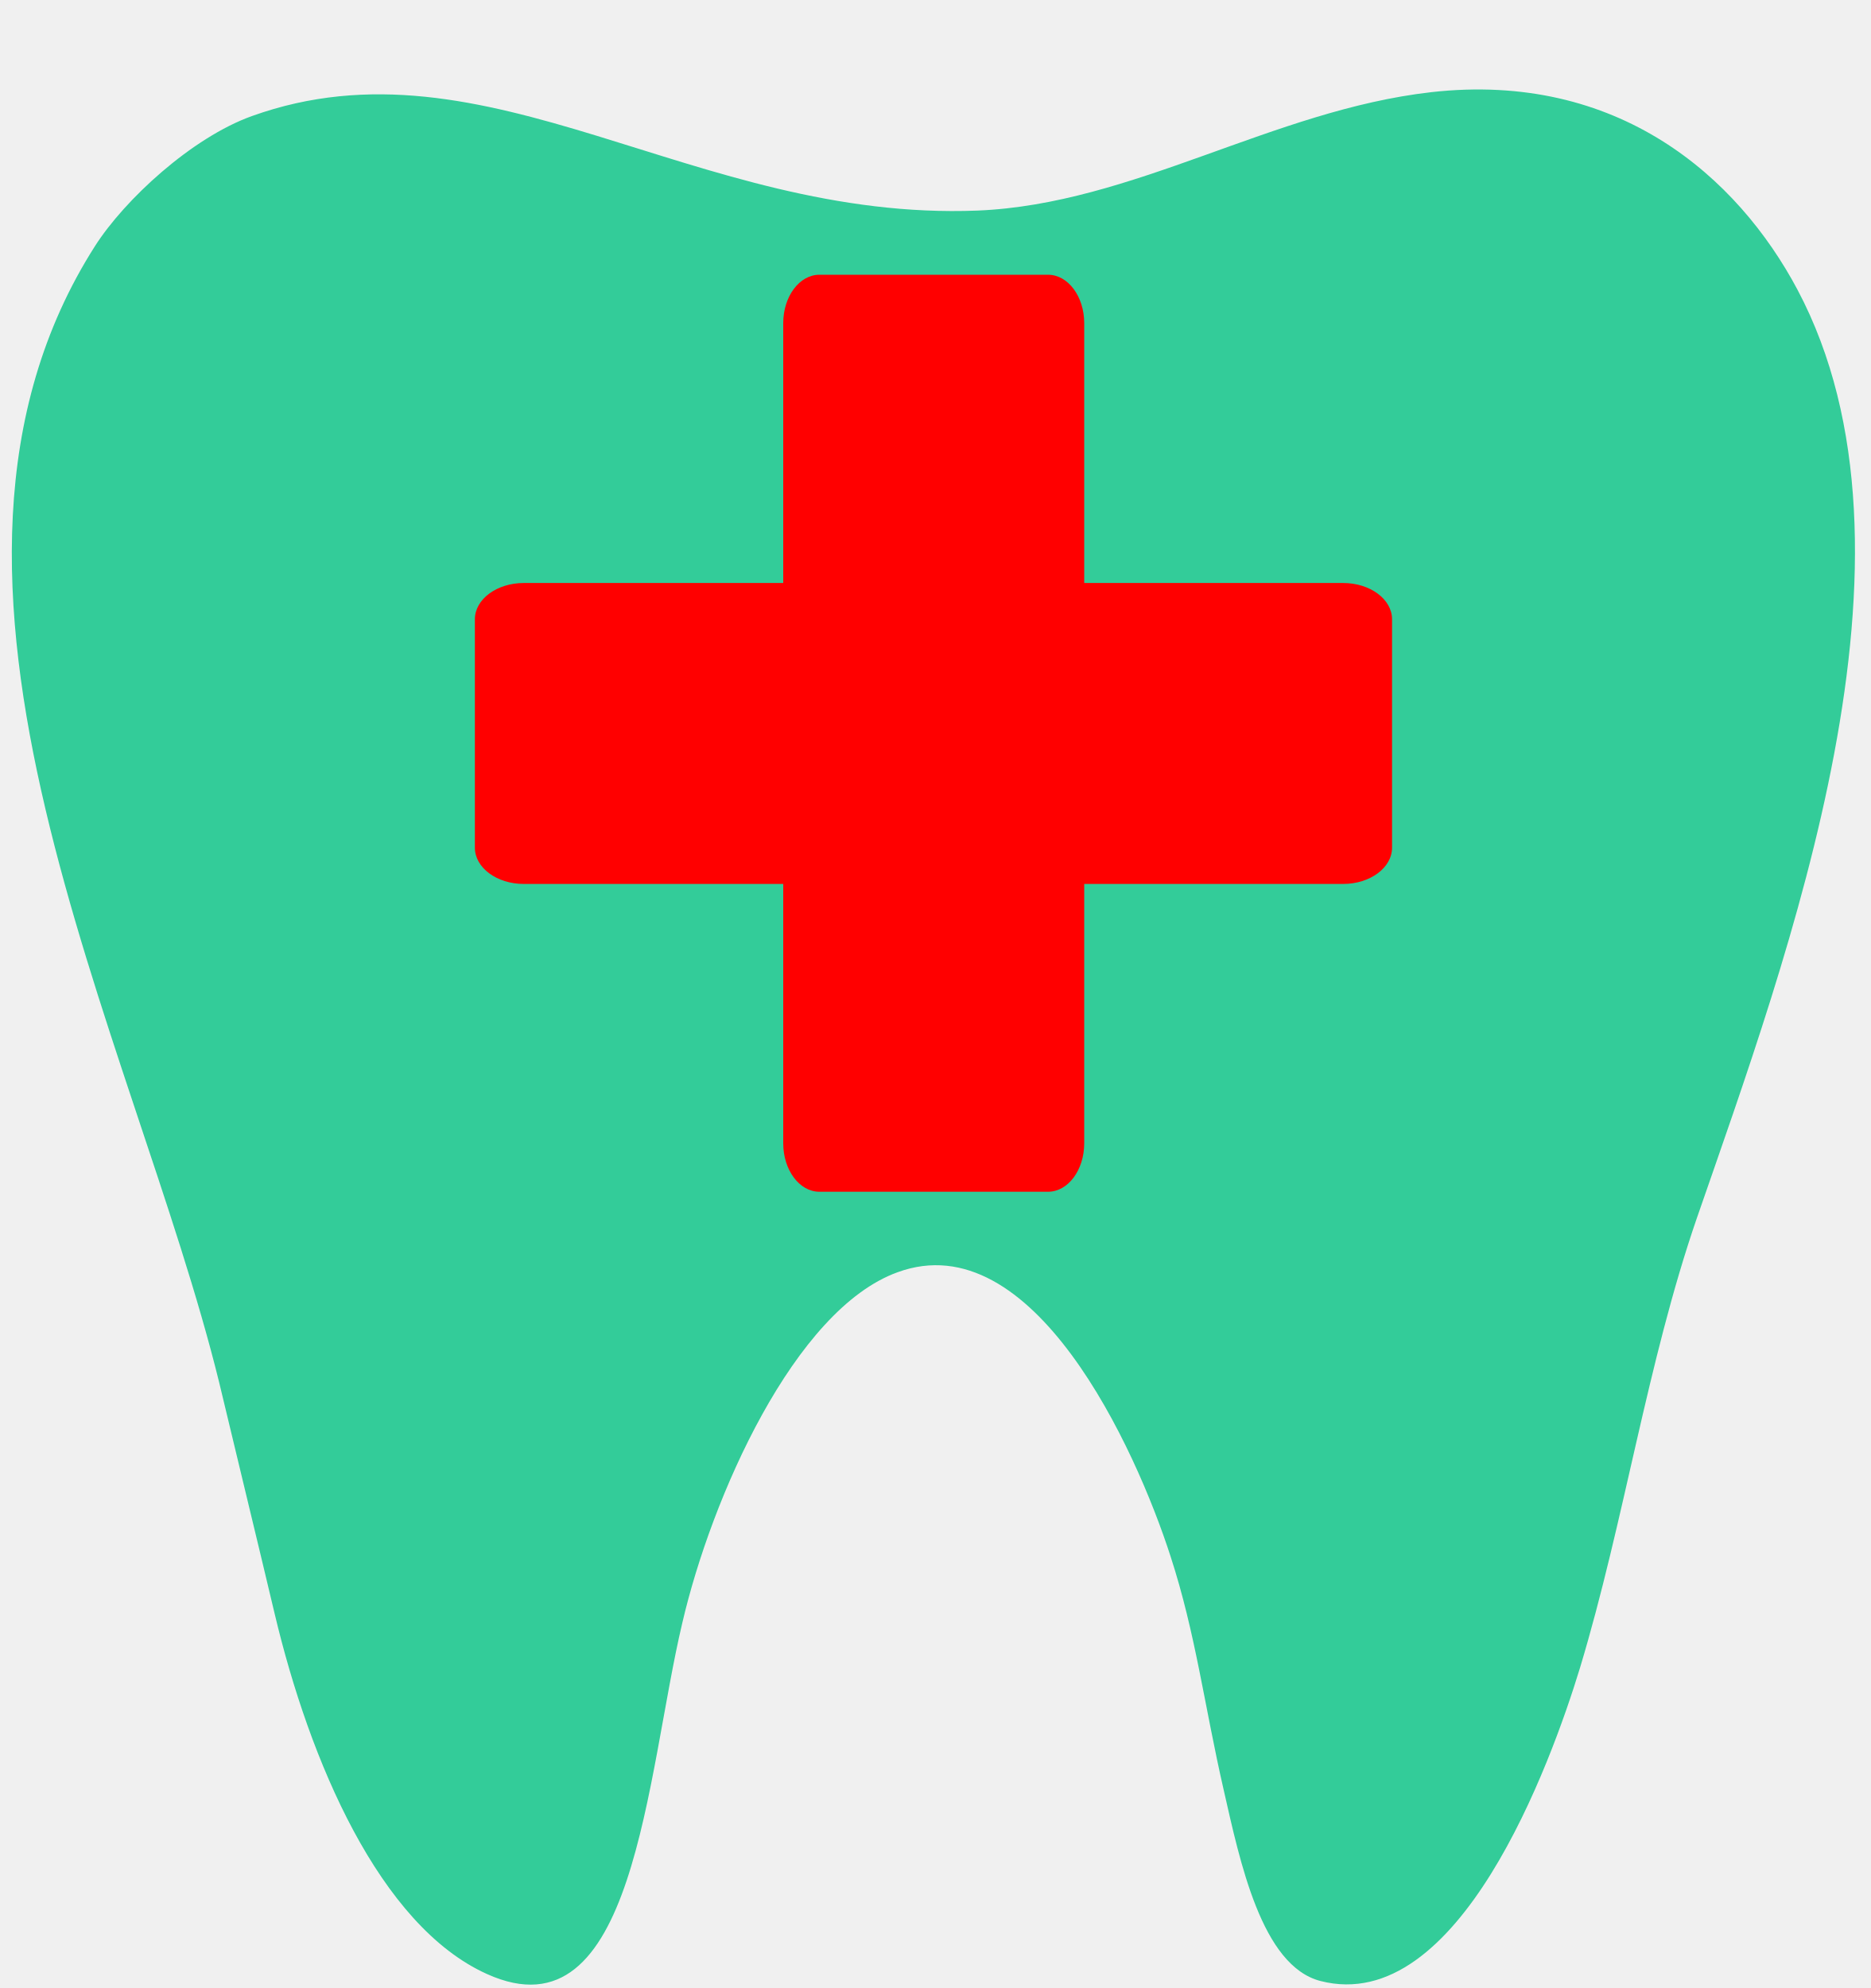
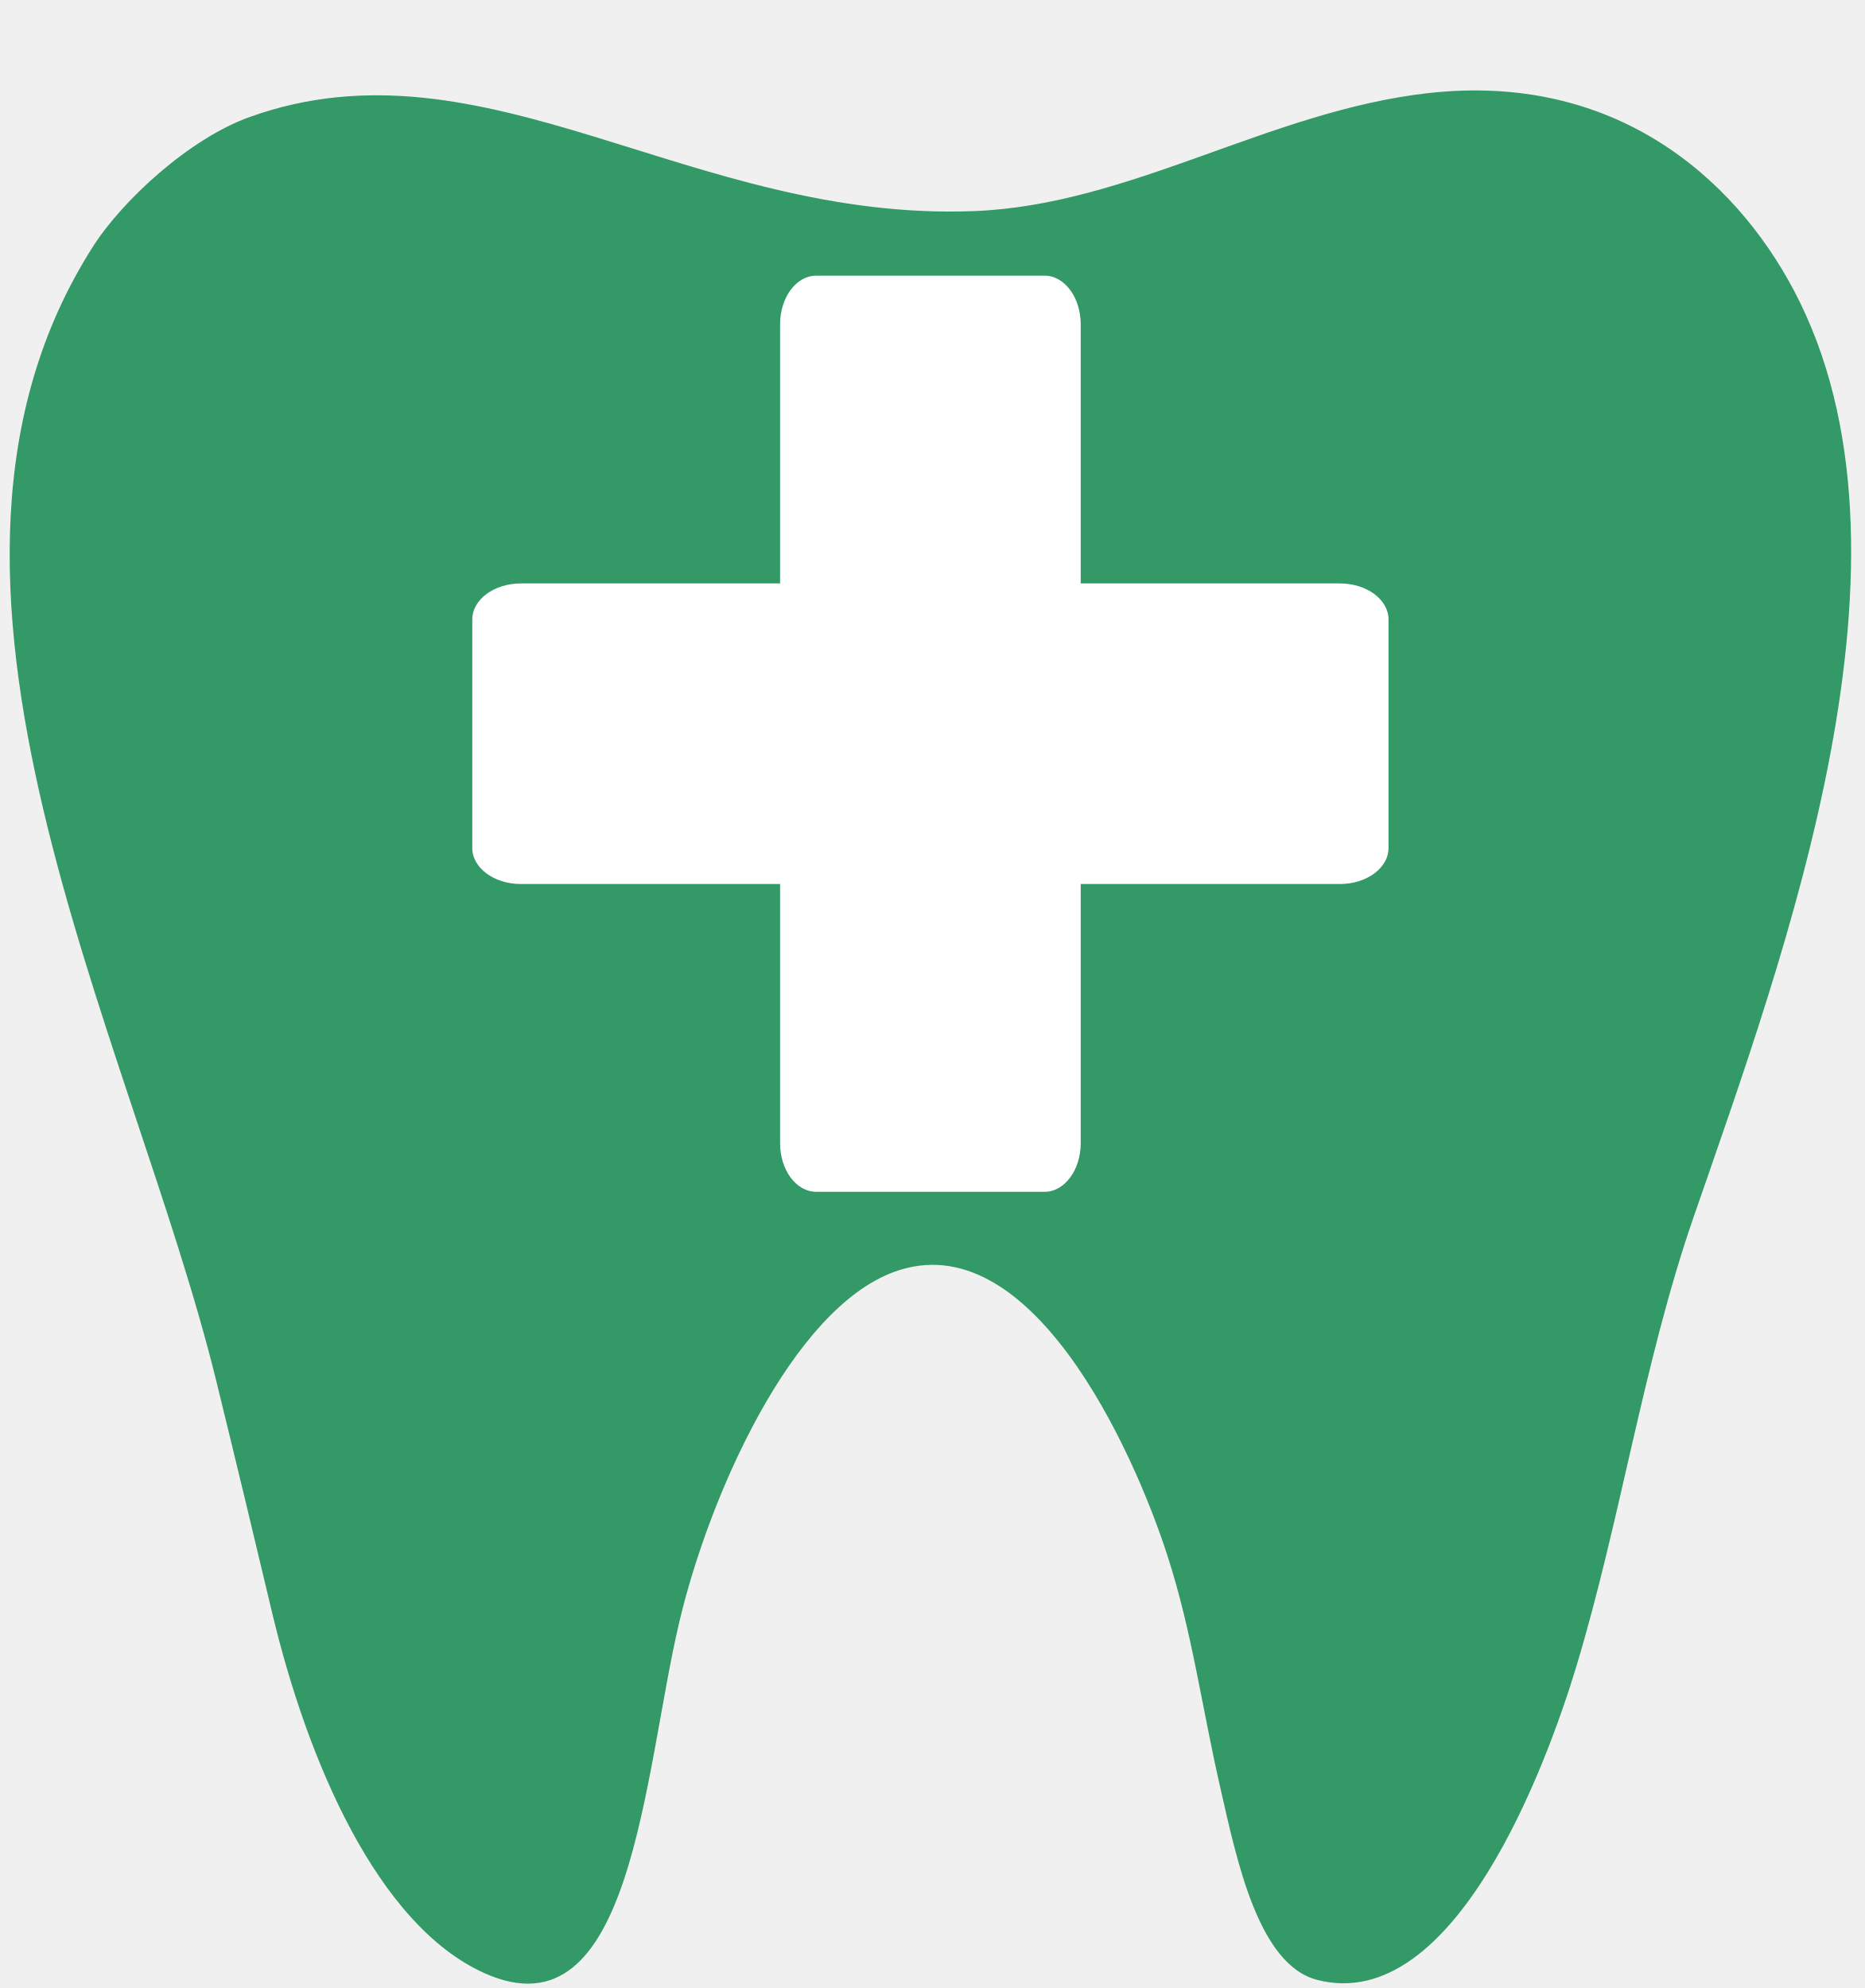
- <svg xmlns="http://www.w3.org/2000/svg" version="1.1" width="32px" height="34px">
-   <svg xml:space="preserve" width="32px" height="34px" version="1.1" style="shape-rendering:geometricPrecision; text-rendering:geometricPrecision; image-rendering:optimizeQuality; fill-rule:evenodd; clip-rule:evenodd" viewBox="0 0 32 34.08">
+ <svg xmlns="http://www.w3.org/2000/svg" version="1.1" width="726px" height="774px">
+   <svg xml:space="preserve" width="726px" height="774px" version="1.1" style="shape-rendering:geometricPrecision; text-rendering:geometricPrecision; image-rendering:optimizeQuality; fill-rule:evenodd; clip-rule:evenodd" viewBox="0 0 726 773.22">
    <defs>
      <style type="text/css">
   
-     .fil0 {fill:#33CC99}
-     .fil1 {fill:red}
+     .fil0 {fill:#339966}
+     .fil1 {fill:white}
   
  </style>
    </defs>
-     <g id="SvgjsG1011">
-       <path id="SvgjsPath1009" class="fil0" d="M24.5 1.58c-2.72,0.31 -5.11,1.92 -7.78,2.03 -4.86,0.19 -8.4,-3.07 -12.44,-1.62 -1.03,0.37 -2.18,1.43 -2.69,2.23 -3.64,5.71 0.67,13.54 2.13,19.48 0.31,1.3 0.64,2.65 0.95,3.96 0.6,2.53 1.8,5.35 3.64,6.18 2.54,1.15 2.73,-3.41 3.35,-6.02 0.5,-2.15 1.92,-5.37 3.69,-6.01 2.32,-0.85 4.08,3.01 4.68,4.87 0.43,1.32 0.58,2.56 0.91,4 0.28,1.23 0.65,3.02 1.66,3.28 2.37,0.61 3.95,-3.73 4.45,-5.37 0.76,-2.52 1.15,-5.23 2,-7.7 1.58,-4.56 4.13,-11.39 1.73,-15.92 -1.03,-1.94 -3.08,-3.75 -6.28,-3.39l0 0z" />
-       <g id="SvgjsG1008">
-         <rect class="fil1" transform="matrix(2.99865E-14 -0.914733 1.23325 2.63878E-14 8.10351 15.1534)" width="5.64" height="12.75" rx="0.68" ry="0.68" />
-         <rect class="fil1" x="13.39" y="4.71" width="5.16" height="15.72" rx="0.62" ry="0.83" />
+     <g id="SvgjsG1007">
+       <path id="SvgjsPath1005" class="fil0" d="M555.83 35.88c-61.6,6.96 -115.88,43.51 -176.47,45.91 -110.23,4.37 -190.65,-69.52 -282.23,-36.6 -23.46,8.43 -49.45,32.39 -60.97,50.47 -82.71,129.65 15.18,307.25 48.13,442.02 7.25,29.55 14.62,60.22 21.65,89.83 13.68,57.47 40.91,121.5 82.55,140.27 57.78,26.11 61.96,-77.46 75.96,-136.71 11.46,-48.57 43.54,-121.66 83.73,-136.31 52.7,-19.17 92.71,68.44 106.32,110.63 9.66,29.96 13.18,58.07 20.62,90.58 6.37,27.89 14.71,68.59 37.67,74.49 53.63,13.81 89.51,-84.58 100.82,-121.93 17.24,-57.07 26.17,-118.57 45.51,-174.57 35.76,-103.54 93.61,-258.39 39.2,-361.31 -23.27,-44.01 -69.94,-84.99 -142.49,-76.77l0 0z" />
+       <g id="SvgjsG1004">
+         <rect class="fil1" transform="matrix(2.99865E-14 -0.914733 1.23325 2.63878E-14 183.848 343.792)" width="127.94" height="289.22" rx="15.35" ry="15.35" />
+         <rect class="fil1" x="303.67" y="106.94" width="117.03" height="356.68" rx="14.04" ry="18.93" />
      </g>
    </g>
  </svg>
  <style>@media (prefers-color-scheme: light) { :root { filter: none; } }
@media (prefers-color-scheme: dark) { :root { filter: none; } }
</style>
</svg>
